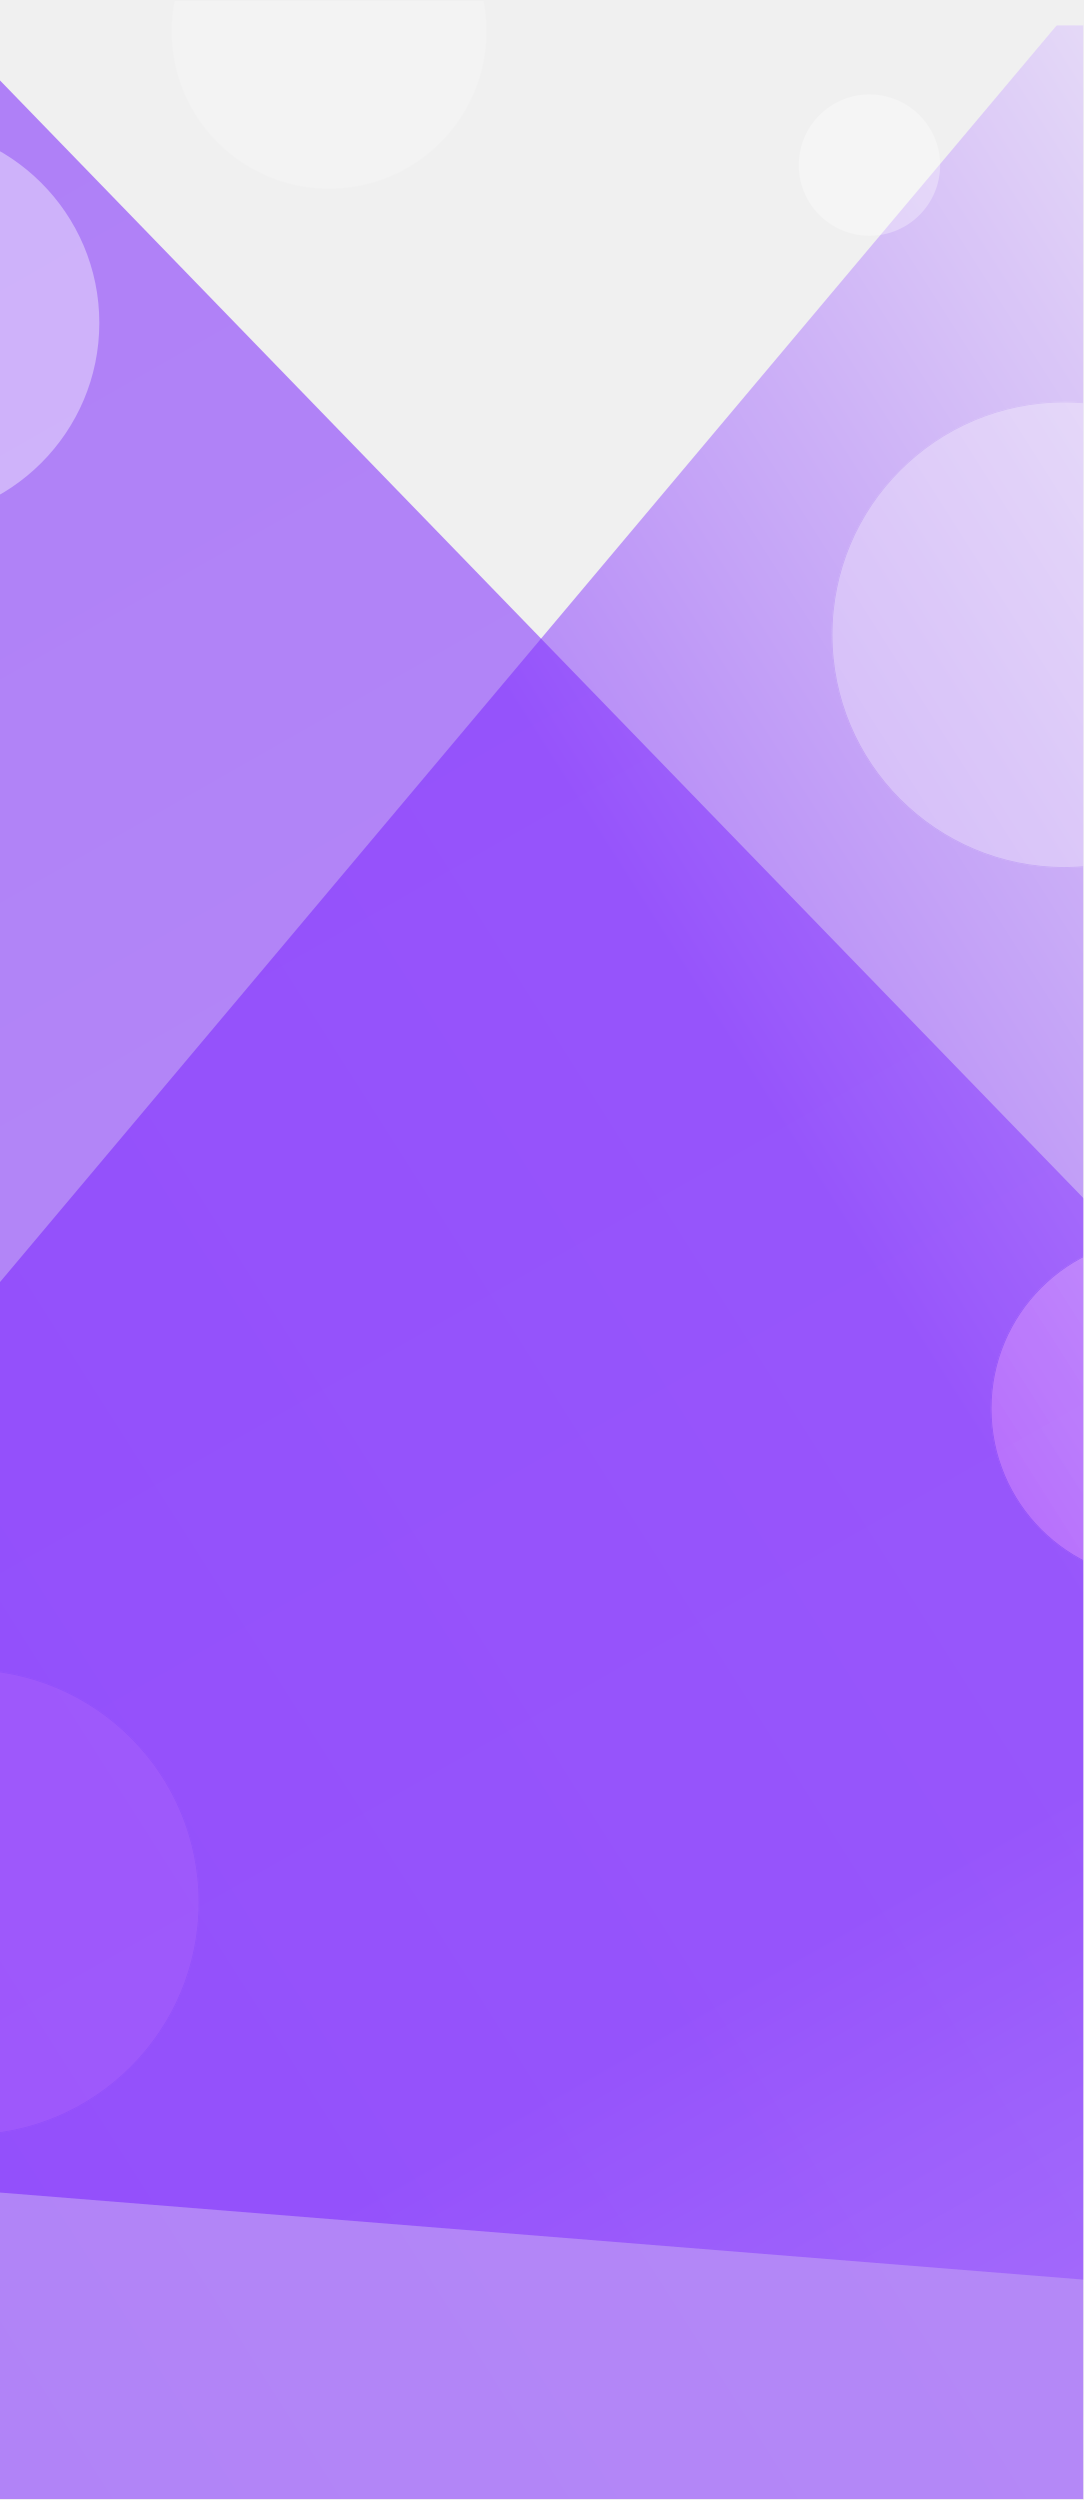
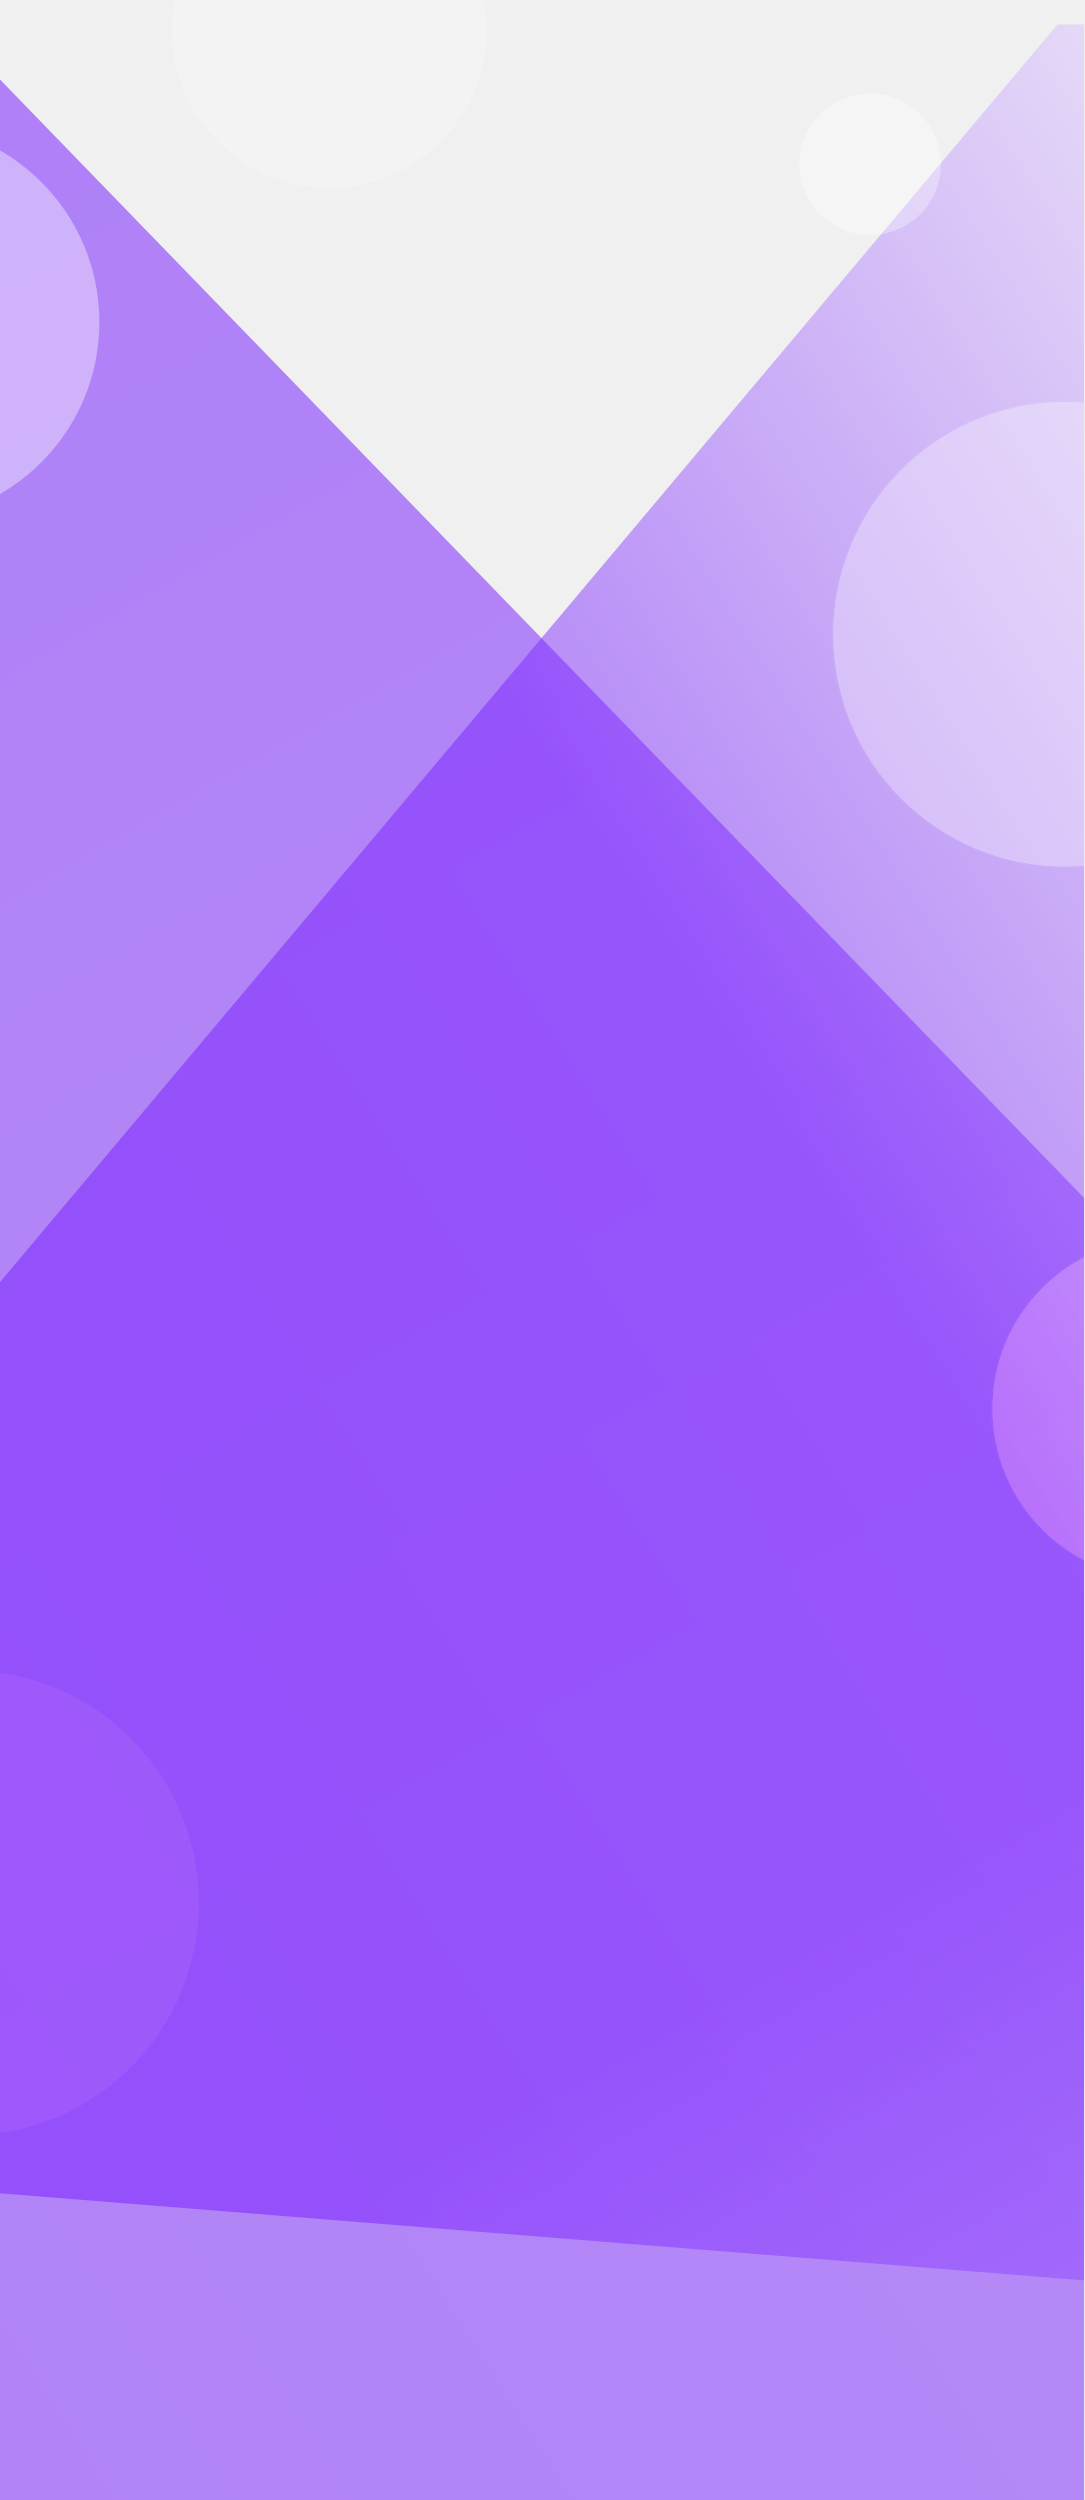
- <svg xmlns="http://www.w3.org/2000/svg" width="1286" height="2968" viewBox="0 0 1287 2968">
+ <svg xmlns="http://www.w3.org/2000/svg" width="100%" viewBox="0 0 1287 2968">
  <defs>
    <clipPath id="clip-path">
      <rect id="Rectangle_1853" data-name="Rectangle 1853" width="1287" height="2939" transform="translate(10466 477.25)" fill="#fff" stroke="#707070" stroke-width="1" />
    </clipPath>
    <linearGradient id="linear-gradient" x1="0.594" x2="-0.088" y2="1.251" gradientUnits="objectBoundingBox">
      <stop offset="0" stop-color="#fff" />
      <stop offset="0.269" stop-color="#7921ff" />
      <stop offset="1" stop-color="#6500ff" />
    </linearGradient>
    <clipPath id="clip-path-2">
      <rect id="Rectangle_1854" data-name="Rectangle 1854" width="1287" height="2896" transform="translate(4326 5223)" fill="#101043" stroke="#707070" stroke-width="1" />
    </clipPath>
  </defs>
  <g id="BG" transform="translate(-1446 -532)">
    <g id="Mask_Group_2" data-name="Mask Group 2" transform="translate(-9020 83.75)" clip-path="url(#clip-path)">
      <g id="BG_triangles" data-name="BG triangles" transform="translate(8900.679 -227.749)">
        <path id="Path_211" data-name="Path 211" d="M1492.616-8.339,2962.9,3943.869-22.336,3960.547Z" transform="translate(4826.533 2135.553) rotate(115)" opacity="0.49" fill="url(#linear-gradient)" />
        <path id="Path_212" data-name="Path 212" d="M1477.28,7,2973.3,4015.62,18.742,4001.625Z" transform="translate(1597.408 0) rotate(20)" opacity="0.49" fill="url(#linear-gradient)" />
      </g>
    </g>
    <g id="Mask_Group_3" data-name="Mask Group 3" transform="translate(-2880 -4691)" clip-path="url(#clip-path-2)">
      <g id="Group_13" data-name="Group 13" transform="translate(3971.654 5071.588)">
        <ellipse id="Ellipse_23" data-name="Ellipse 23" cx="236" cy="235.5" rx="236" ry="235.5" transform="translate(0.346 298.412)" fill="#fcfcfc" opacity="0.4" style="mix-blend-mode: overlay;isolation: isolate" />
        <circle id="Ellipse_18" data-name="Ellipse 18" cx="187" cy="187" r="187" transform="translate(558.346 0.412)" fill="#fff" opacity="0.3" style="mix-blend-mode: soft-light;isolation: isolate" />
        <circle id="Ellipse_19" data-name="Ellipse 19" cx="84" cy="84" r="84" transform="translate(1303.346 262.412)" fill="#fff" opacity="0.31" style="mix-blend-mode: overlay;isolation: isolate" />
        <g id="Ellipse_20" data-name="Ellipse 20" transform="translate(1342.346 627.412)" fill="#fff" stroke="#707070" stroke-width="1" opacity="0.31" style="mix-blend-mode: overlay;isolation: isolate">
          <ellipse cx="276.5" cy="277" rx="276.5" ry="277" stroke="none" />
          <ellipse cx="276.5" cy="277" rx="276" ry="276.5" fill="none" />
        </g>
        <g id="Ellipse_21" data-name="Ellipse 21" transform="translate(1531.346 1620.412)" fill="#fff" stroke="#707070" stroke-width="1" opacity="0.31" style="mix-blend-mode: overlay;isolation: isolate">
          <ellipse cx="202.5" cy="203.5" rx="202.5" ry="203.5" stroke="none" />
          <ellipse cx="202.5" cy="203.5" rx="202" ry="203" fill="none" />
        </g>
        <g id="Ellipse_22" data-name="Ellipse 22" transform="translate(38.346 2133.412)" fill="#fff" stroke="#707070" stroke-width="1" opacity="0.1" style="mix-blend-mode: overlay;isolation: isolate">
          <ellipse cx="276.5" cy="277" rx="276.5" ry="277" stroke="none" />
          <ellipse cx="276.5" cy="277" rx="276" ry="276.5" fill="none" />
        </g>
      </g>
    </g>
  </g>
</svg>
